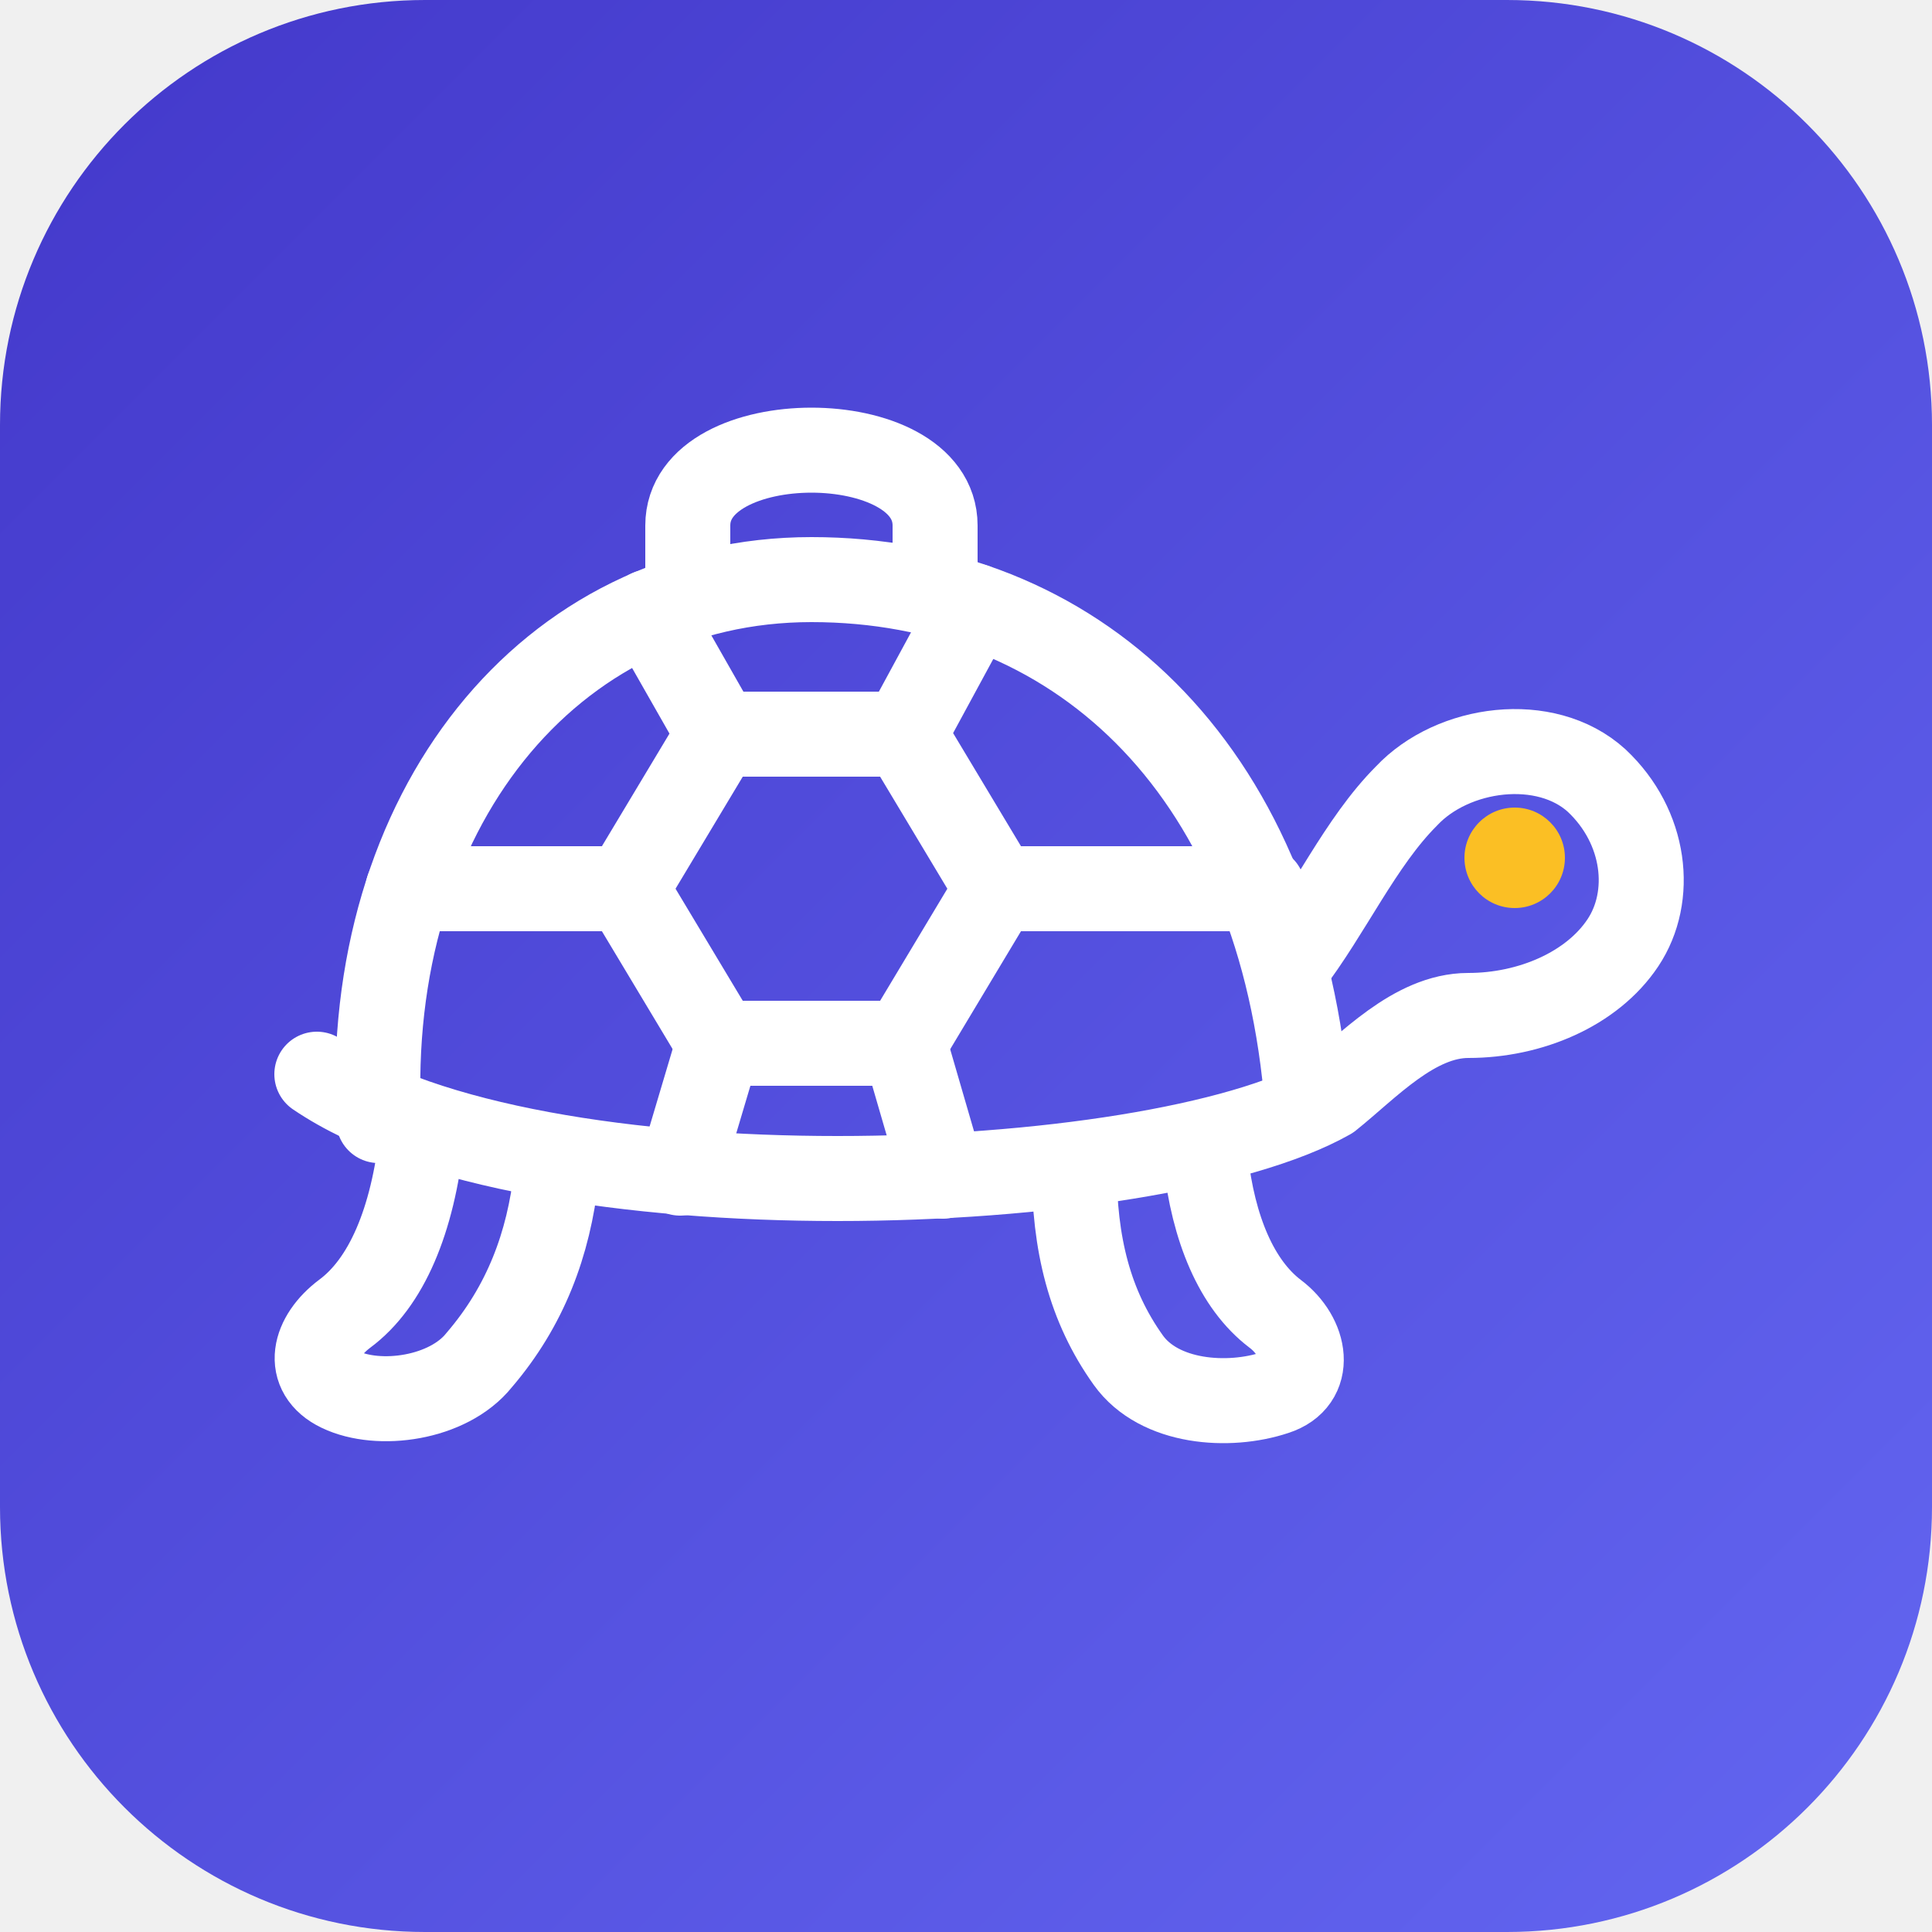
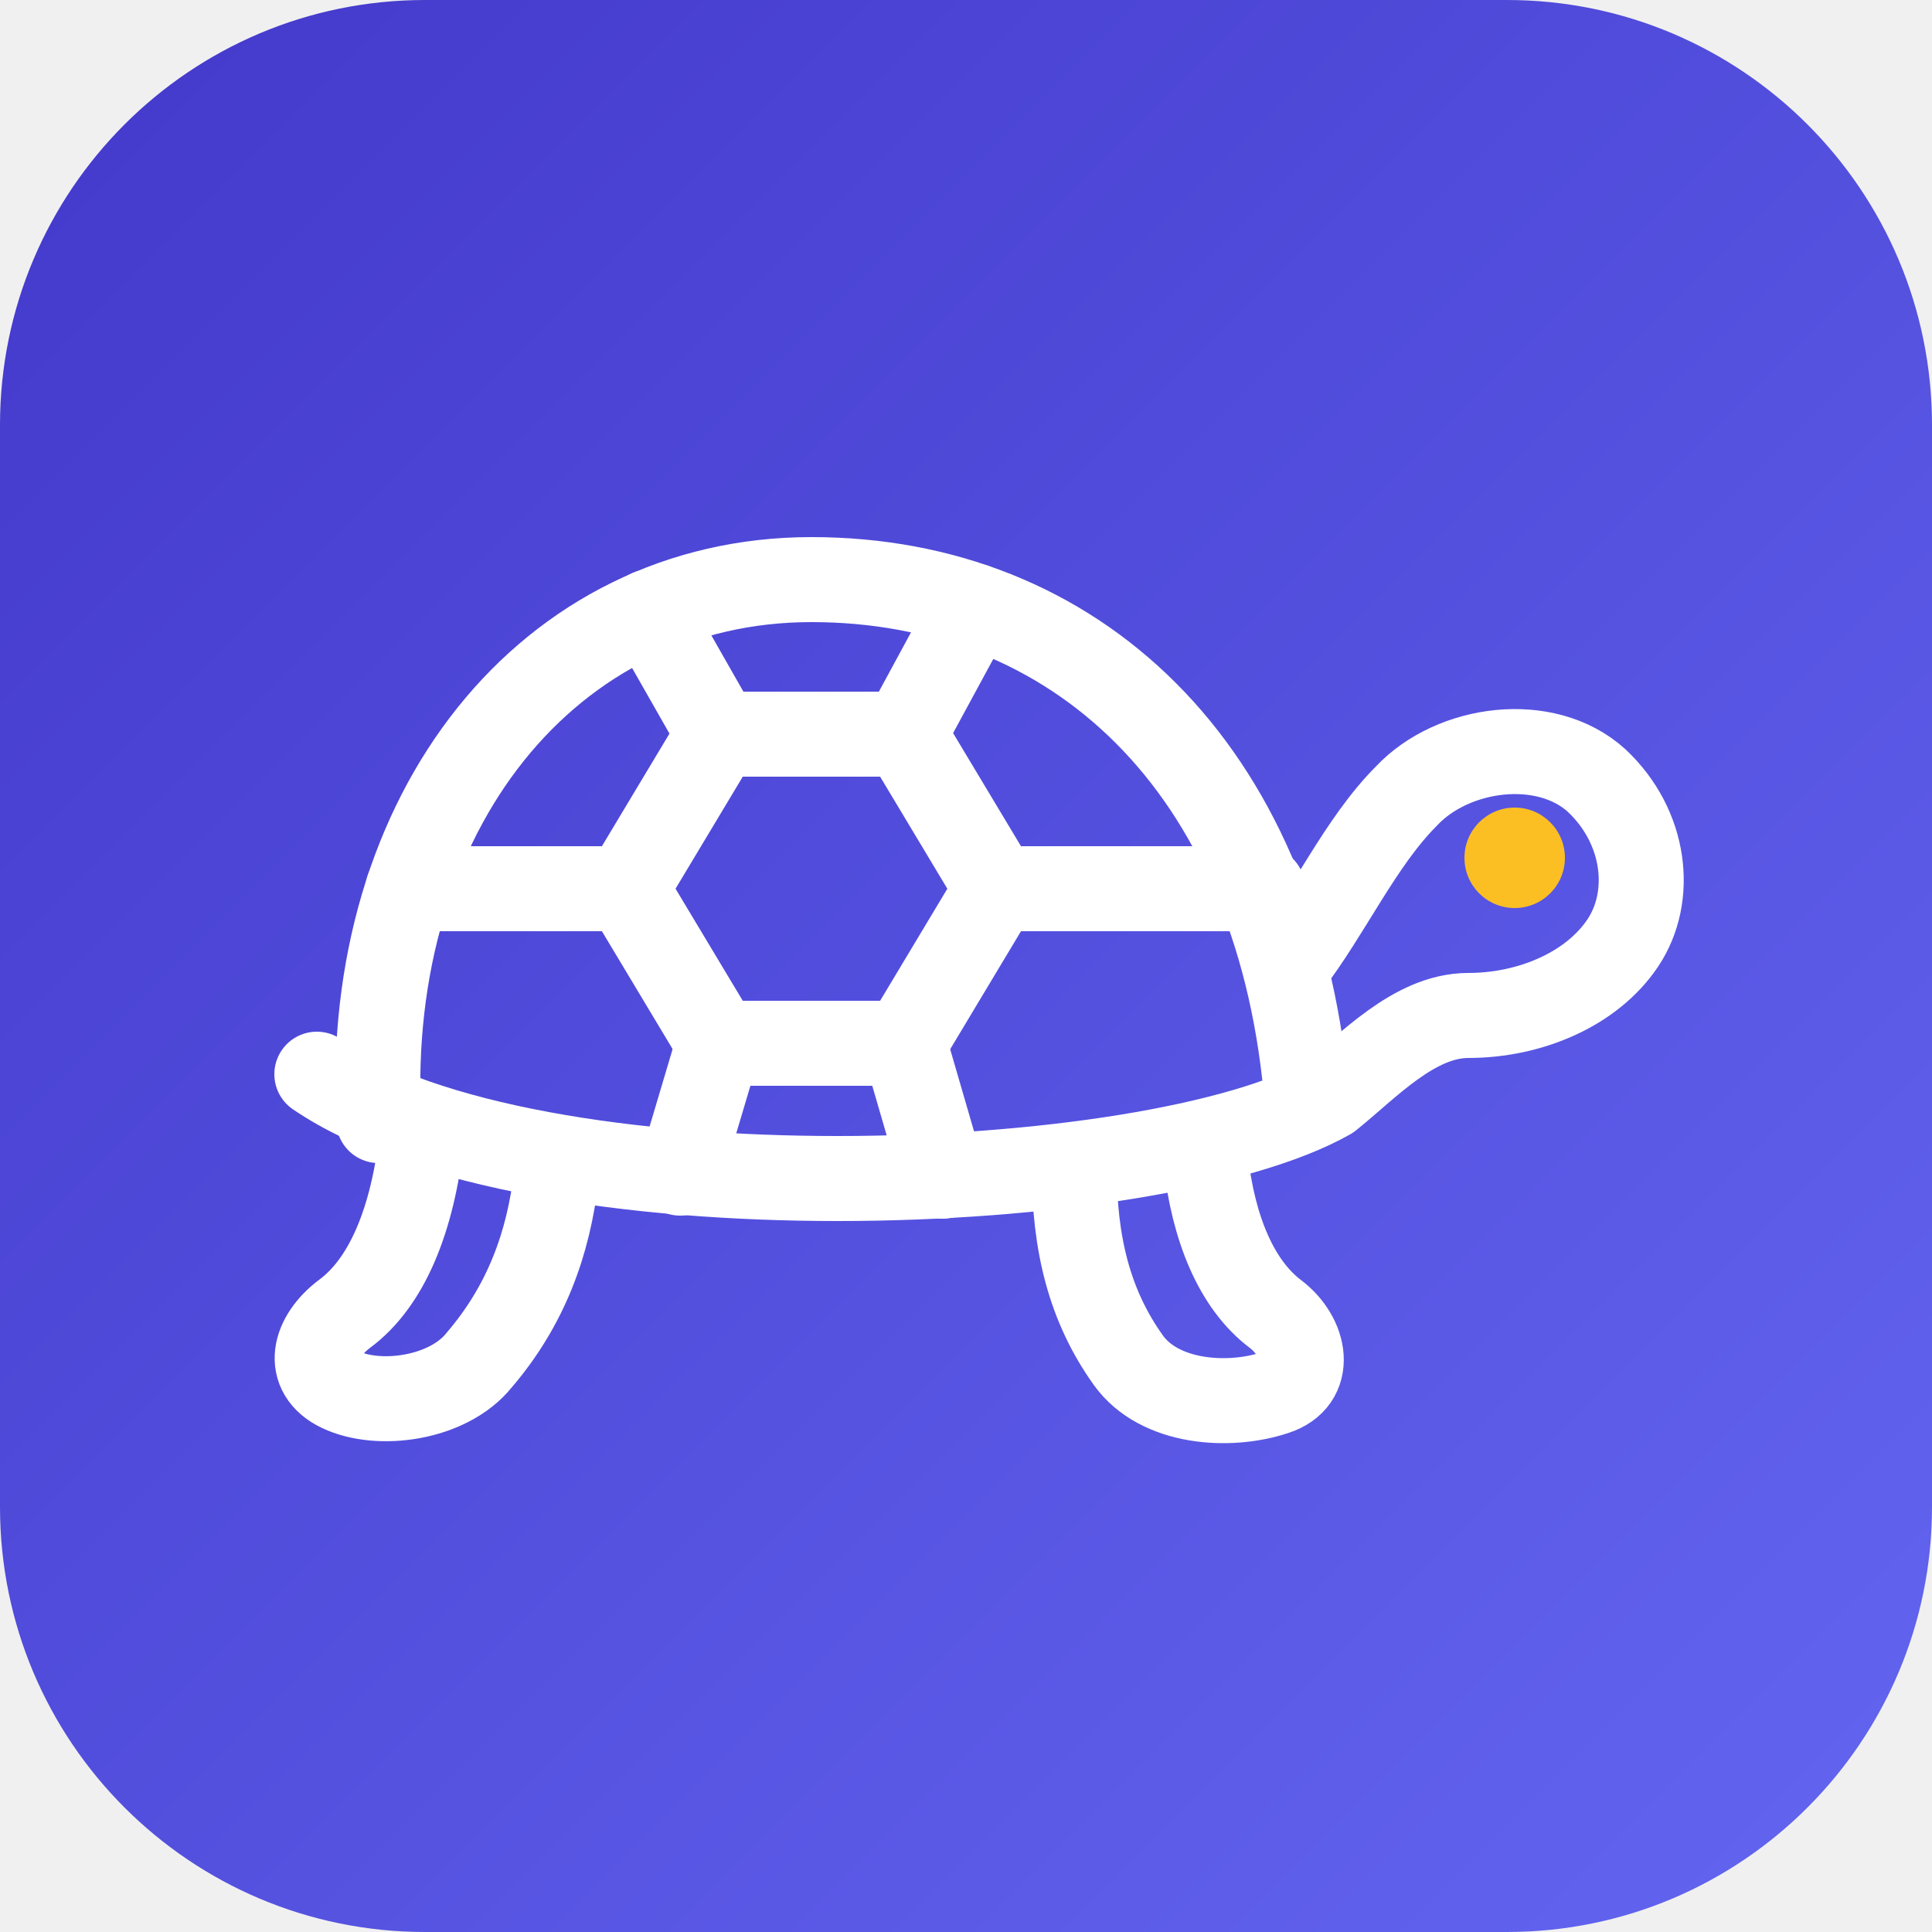
<svg xmlns="http://www.w3.org/2000/svg" viewBox="0 0 100 100" role="img" aria-label="Toolbox">
  <defs>
    <linearGradient id="tile" x1="0" y1="0" x2="1" y2="1">
      <stop offset="0" stop-color="#4338ca" />
      <stop offset="1" stop-color="#6366f1" />
    </linearGradient>
  </defs>
  <rect width="100" height="100" rx="22" fill="url(#tile)" />
  <g transform="translate(10 10) scale(0.8)" fill="none" stroke="#ffffff" stroke-width="5.5" stroke-linecap="round" stroke-linejoin="round">
    <path d="M 12 60 C 11 40 23 25 40 25 C 57 25 70 37 72 58" />
    <path d="M 70.8 50 C 73.5 46.5 75.5 42 78.5 39 C 81.5 35.8 87.5 35 90.8 38 C 94 41 94.5 45.5 92.5 48.5 C 90.5 51.5 86.5 53.2 82.5 53.2 C 79 53.2 76 56.5 73.5 58.5 C 62 65 22 66.5 8 57" />
-     <path d="M 32 26.1 L 32 21.5 C 32 15 48 15 48 21.5 L 48 26" />
    <path d="M 29.5 27.1 L 34 35 L 46 35 L 50.5 26.7 M 34 35 L 28 45 L 34 55 L 46 55 L 52 45 L 46 35" />
    <path d="M 28 45 L 13.9 45 M 52 45 L 69.2 45 M 34 55 L 31.5 63.4 M 46 55 L 48.5 63.6" />
    <path d="M 57 63 C 57 68 58 72 60.5 75.5 C 62.5 78.3 67 78.6 70 77.6 C 72.5 76.8 72 74 70 72.5 C 67.5 70.6 66 67 65.5 62.5" />
    <path d="M 23.5 63.5 C 23 68 21.5 72 18.5 75.5 C 16.5 78 12 78.6 9.5 77.4 C 7.2 76.3 7.8 74 9.8 72.5 C 12.5 70.5 14.2 66.5 14.8 61" />
    <circle cx="85.5" cy="43" r="3.25" fill="#fbbf24" stroke="none" />
  </g>
</svg>
